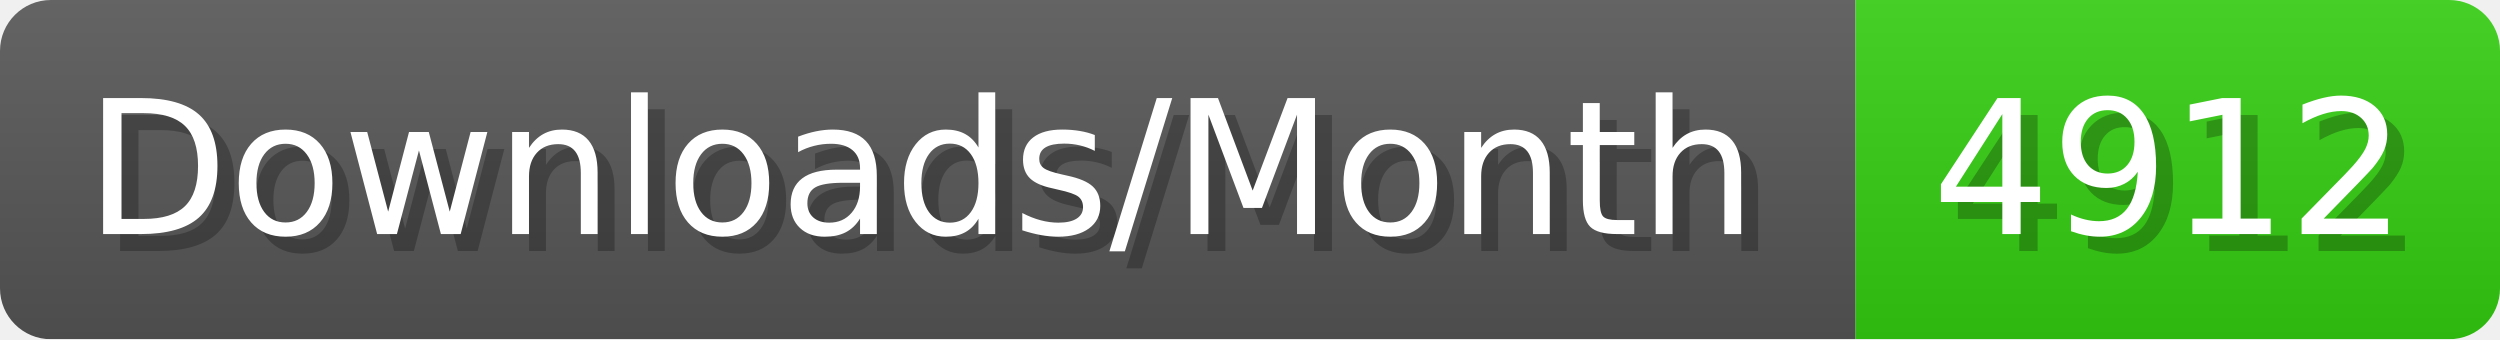
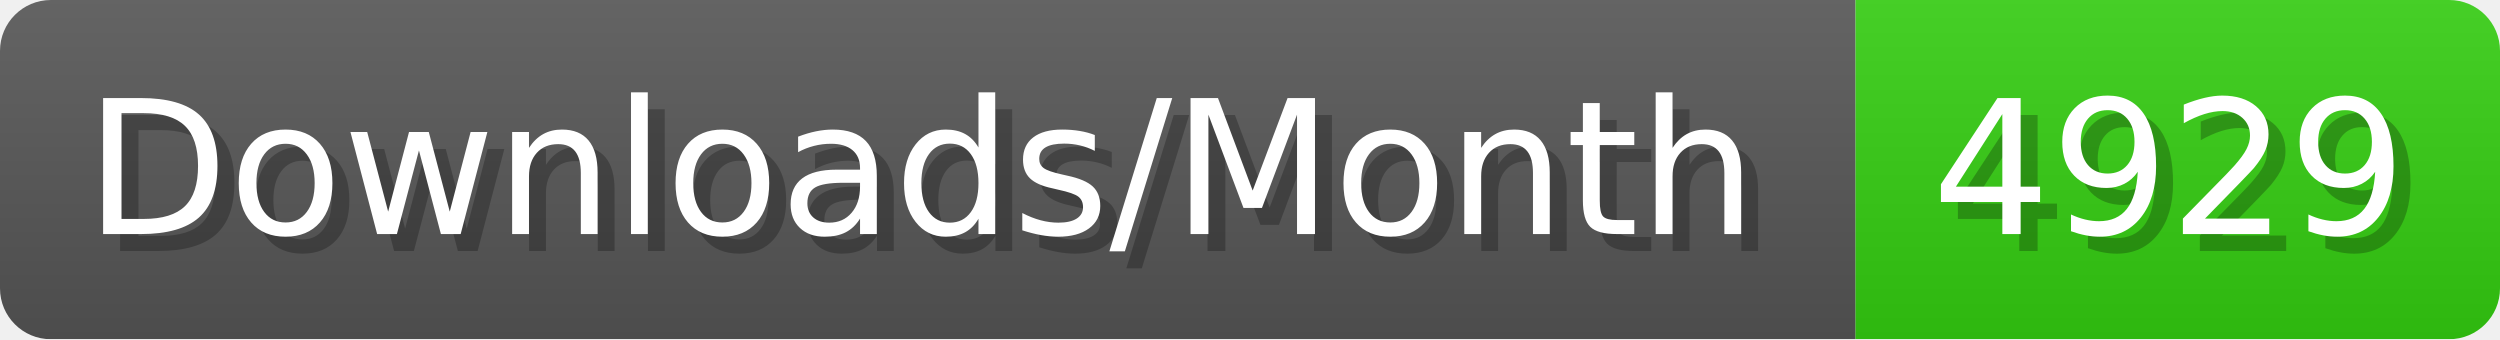
- <svg xmlns="http://www.w3.org/2000/svg" width="147.4" height="20" viewBox="0 0 1474 200" role="img" aria-label="Downloads/Month: 4912">
+ <svg xmlns="http://www.w3.org/2000/svg" width="147.4" height="20" viewBox="0 0 1474 200" role="img" aria-label="Downloads/Month: 4929">
  <linearGradient id="YlXUI" x2="0" y2="100%">
    <stop offset="0" stop-opacity=".1" stop-color="#EEE" />
    <stop offset="1" stop-opacity=".1" />
  </linearGradient>
  <mask id="JHhop">
    <rect width="1474" height="200" rx="30" fill="#FFF" />
  </mask>
  <g mask="url(#JHhop)">
    <rect width="1094" height="200" fill="#555" />
    <rect width="380" height="200" fill="#3C1" x="1094" />
    <rect width="1474" height="200" fill="url(#YlXUI)" />
  </g>
  <g aria-hidden="true" fill="#fff" text-anchor="start" font-family="Verdana,DejaVu Sans,sans-serif" font-size="110">
    <text x="60" y="148" textLength="994" fill="#000" opacity="0.25">Downloads/Month</text>
    <text x="50" y="138" textLength="994">Downloads/Month</text>
-     <text x="1149" y="148" textLength="280" fill="#000" opacity="0.25">4912</text>
-     <text x="1139" y="138" textLength="280">4912</text>
+     <text x="1149" y="148" textLength="280" fill="#000" opacity="0.25">4929</text>
+     <text x="1139" y="138" textLength="280">4929</text>
  </g>
</svg>
